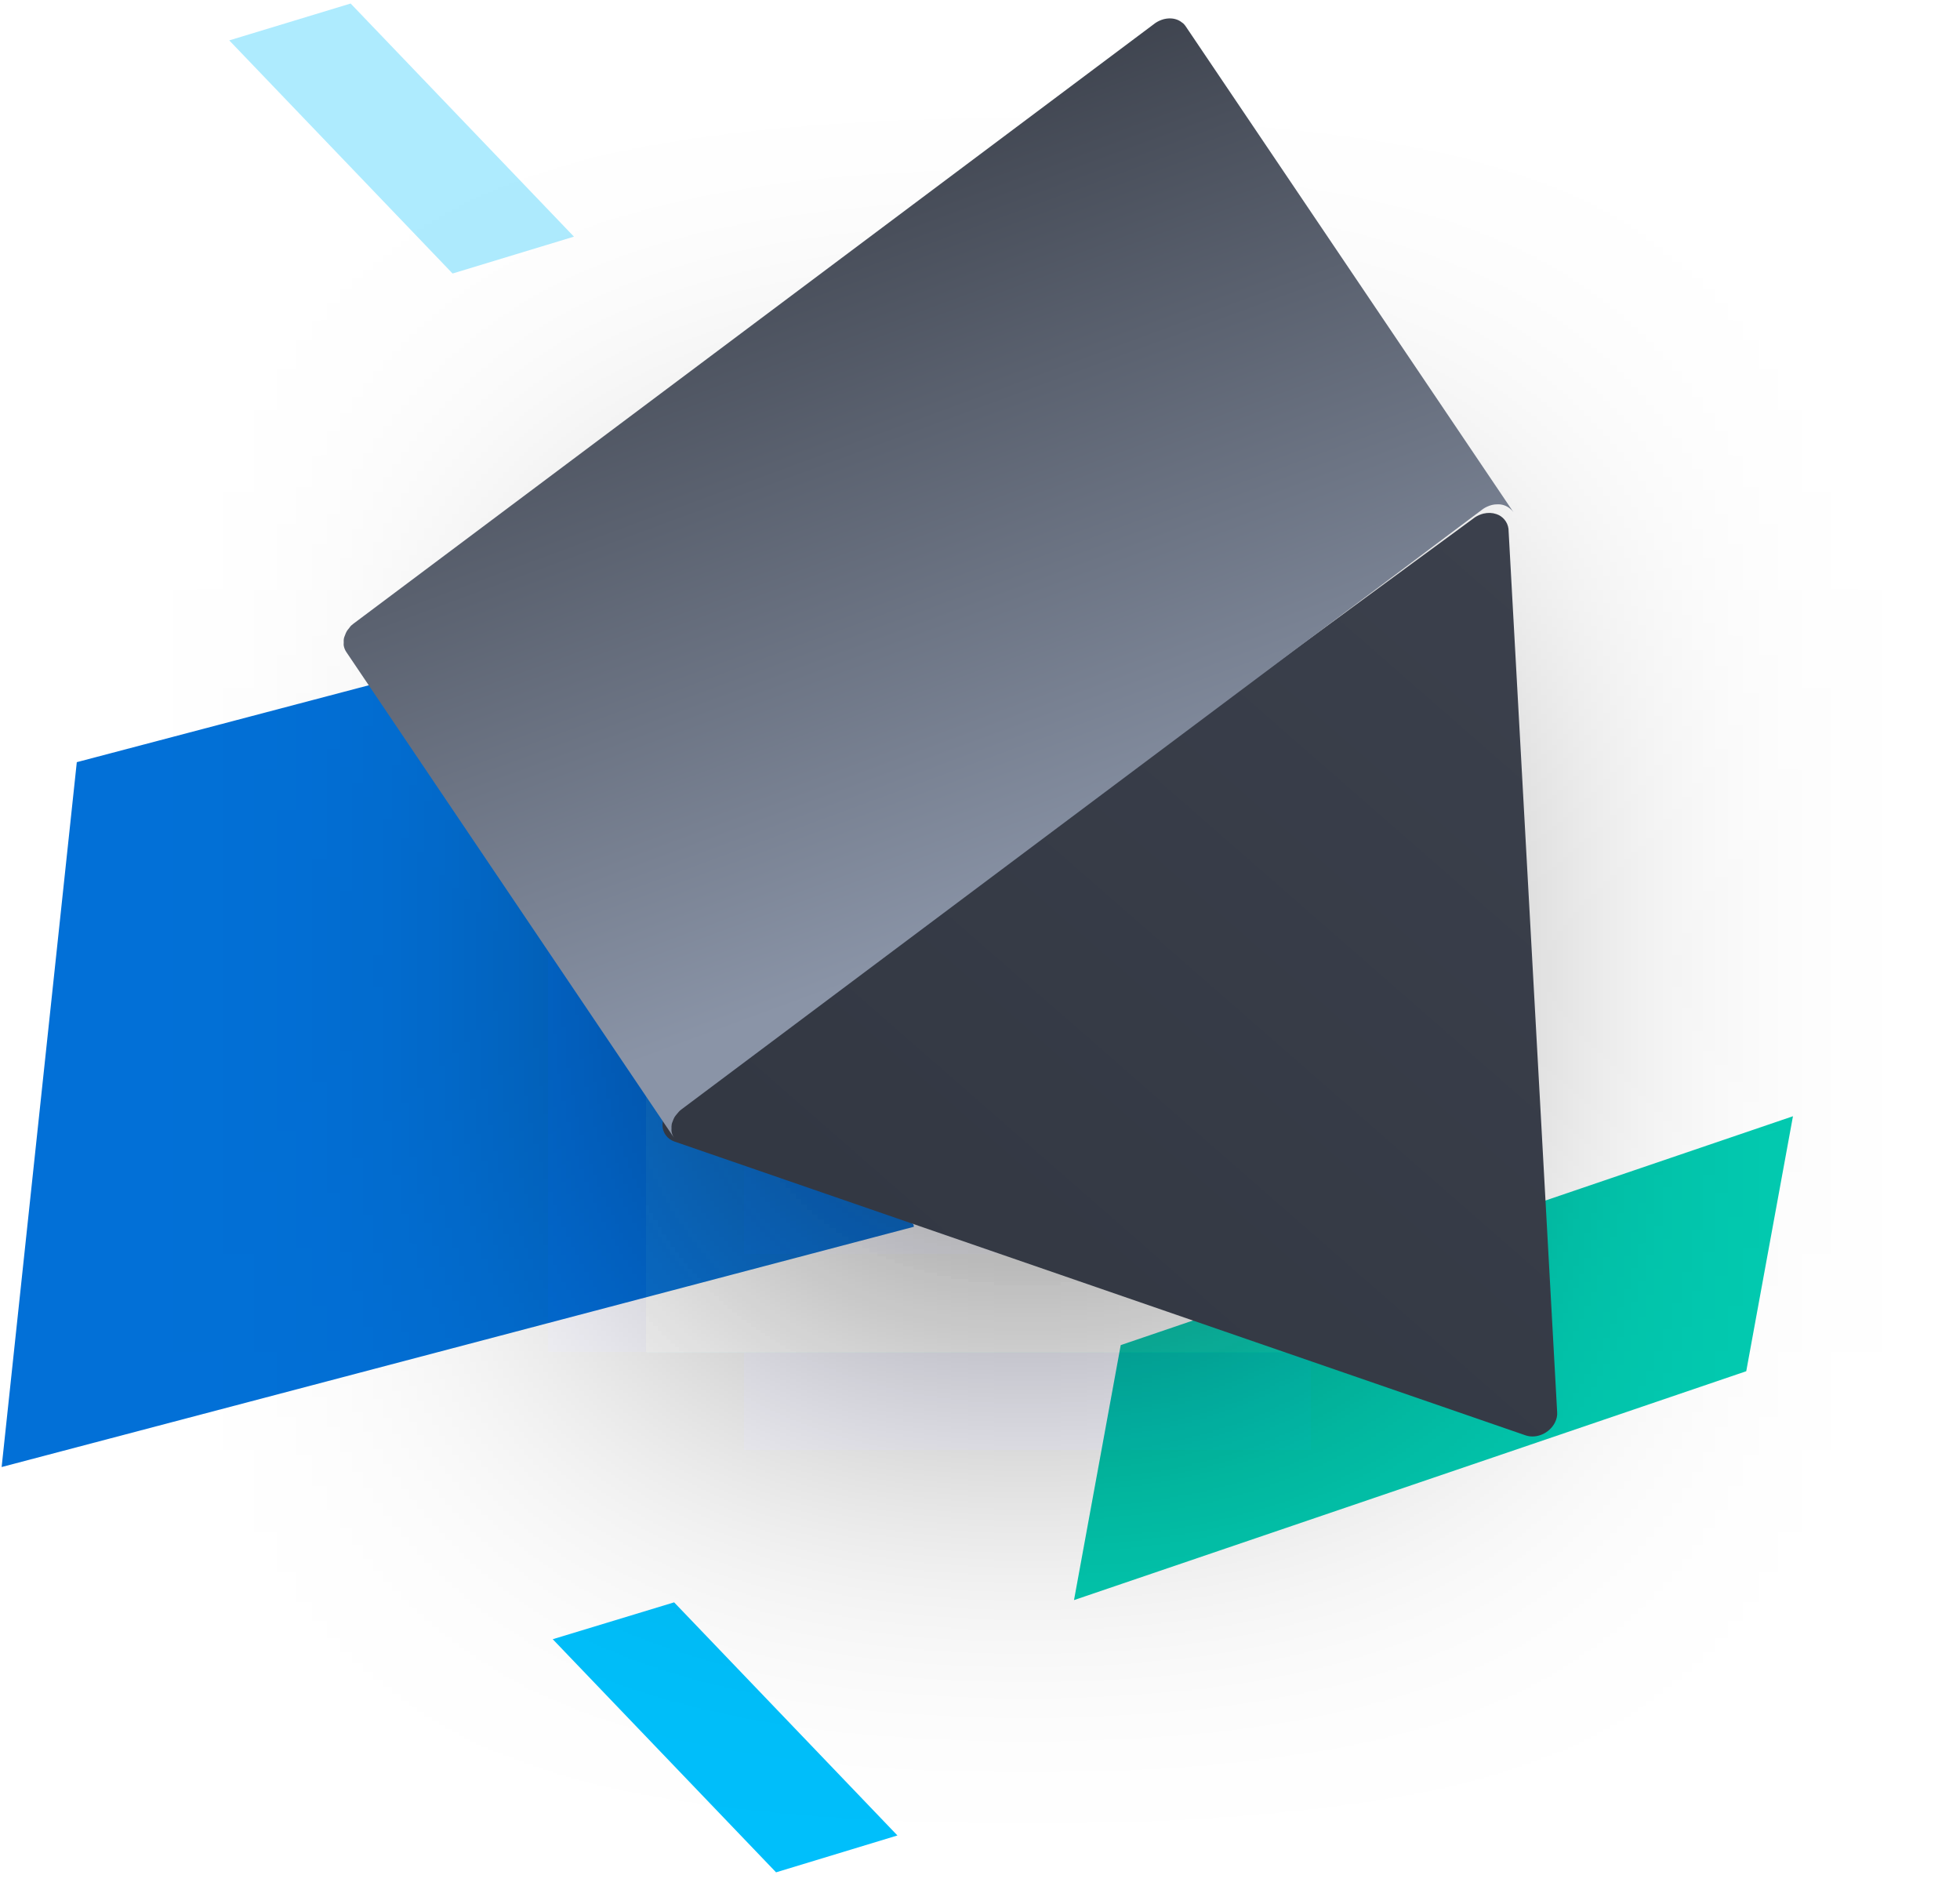
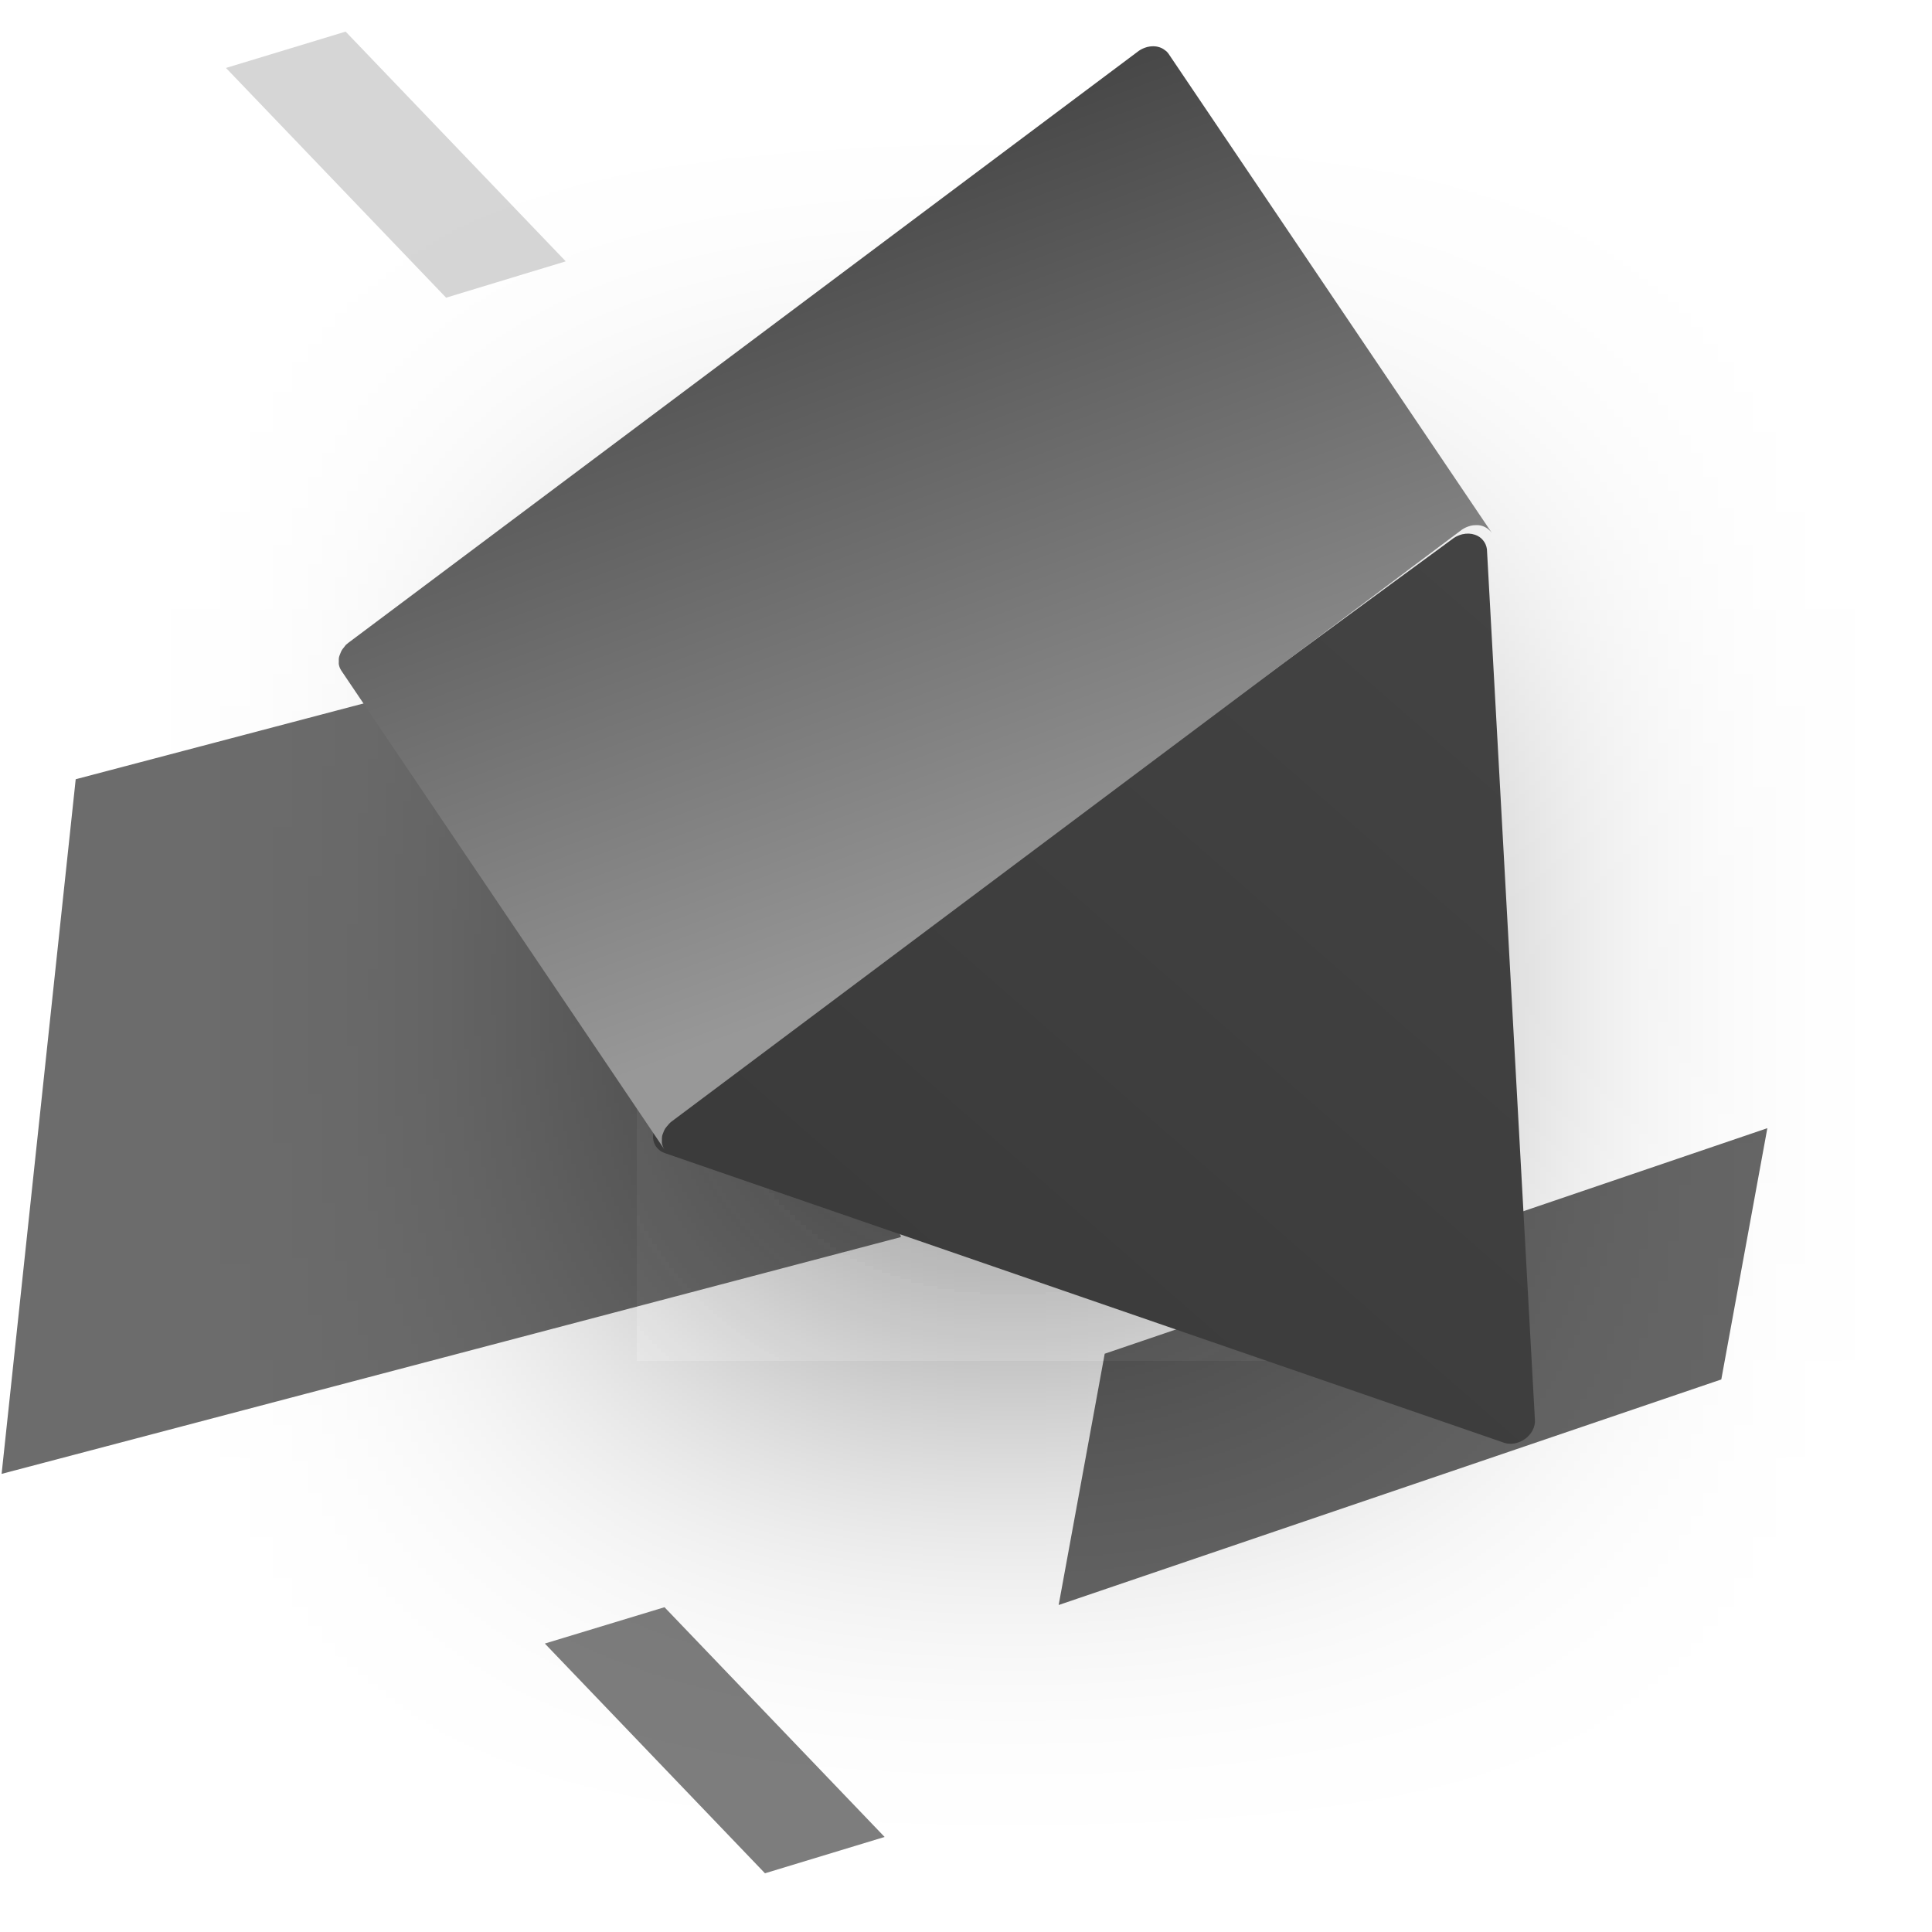
- <svg xmlns="http://www.w3.org/2000/svg" width="103" height="100">
-   <defs>
-     <filter x="-90%" y="-90%" width="280%" height="280%" filterUnits="objectBoundingBox" id="a">
-       <feGaussianBlur stdDeviation="12" in="SourceGraphic" />
-     </filter>
-     <linearGradient x1="49.892%" y1=".428%" x2="24.856%" y2="100%" id="b">
-       <stop stop-color="#3B404C" offset="0%" />
-       <stop stop-color="#333843" offset="100%" />
-     </linearGradient>
-     <linearGradient x1="17.713%" y1="0%" x2="77.754%" y2="68.424%" id="c">
-       <stop stop-color="#2C3039" offset="0%" />
-       <stop stop-color="#8A94A7" offset="100%" />
-     </linearGradient>
-   </defs>
-   <g fill="none" fill-rule="evenodd">
-     <path d="M48.028 64.452L.086 77.076l3.95-37.033 27.97-7.364c.1 3.076.27 8.387.512 15.934l15.485 15.72.025.119z" fill="#0270D7" />
-     <path fill="#02CBB1" d="M91.767 72.042l2.455-13.396L58.895 70.67 56.44 84.067z" />
-     <path fill="#00BFFB" d="M40.783 98.37l6.378-1.937-11.735-12.248-6.379 1.937z" />
-     <path fill-opacity=".32" fill="#00BFFB" d="M23.783 14.37l6.378-1.937L18.426.185l-6.379 1.937z" />
-     <path fill-opacity=".48" fill="#1D2026" filter="url(#a)" d="M50 43h40v40H50z" transform="translate(-16 -12)" />
-     <g>
-       <path d="M51.759 16.34a.94.94 0 0 1 .922.399l23.35 40.193c.096.151.143.35.143.545-.001.629-.481 1.21-1.067 1.292l-46.872 6.553a.909.909 0 0 1-.527-.081c-.507-.237-.688-.912-.39-1.5L50.84 16.996c.076-.134.183-.262.307-.372.19-.16.403-.255.612-.283" fill="url(#b)" transform="rotate(27 42.978 77.641)" />
-       <path d="M25.338.52c-.01-.006-.022-.01-.033-.017a.893.893 0 0 0-.174-.066c-.01-.002-.022.001-.034-.001a.925.925 0 0 0-.346-.018 1.064 1.064 0 0 0-.315.096l-.004.001c-.06.03-.12.064-.178.105a1.172 1.172 0 0 0-.107.083l-.008.008a1.495 1.495 0 0 0-.295.368L.616 48.344a1.469 1.469 0 0 0-.064.148c-.02.057-.02.113-.033.171-.012.058-.028.116-.033.174-.007.084.002.164.012.246.007.052.006.106.02.156.022.084.061.158.103.233.02.037.031.08.056.113a.877.877 0 0 0 .28.25l26.938 14.927a.868.868 0 0 1-.28-.252c-.024-.034-.037-.076-.057-.113-.04-.075-.08-.15-.103-.232-.013-.051-.013-.104-.02-.156-.01-.082-.02-.163-.012-.248.005-.058.021-.115.033-.173.024-.107.046-.216.097-.32l23.227-47.262c.076-.136.18-.265.304-.376.091-.08.19-.142.289-.19a.96.96 0 0 1 .662-.078.95.95 0 0 1 .24.084L25.337.52z" transform="rotate(27 42.028 77.95)" fill="url(#c)" fill-rule="nonzero" />
-     </g>
+ <svg xmlns="http://www.w3.org/2000/svg" id="SvgjsSvg1107" width="288" height="288" version="1.1">
+   <defs id="SvgjsDefs1108" />
+   <g id="SvgjsG1109">
+     <svg viewBox="0 0 103 100" width="288" height="288">
+       <defs>
+         <linearGradient id="b" x1="49.892%" x2="24.856%" y1=".428%" y2="100%">
+           <stop offset="0%" stop-color="#434343" class="stopColor3B404C svgShape" />
+           <stop offset="100%" stop-color="#3b3b3b" class="stopColor333843 svgShape" />
+         </linearGradient>
+         <linearGradient id="c" x1="17.713%" x2="77.754%" y1="0%" y2="68.424%">
+           <stop offset="0%" stop-color="#323232" class="stopColor2C3039 svgShape" />
+           <stop offset="100%" stop-color="#989898" class="stopColor8A94A7 svgShape" />
+         </linearGradient>
+         <filter id="a" width="280%" height="280%" x="-90%" y="-90%" filterUnits="objectBoundingBox">
+           <feGaussianBlur in="SourceGraphic" stdDeviation="12" />
+         </filter>
+       </defs>
+       <g fill="none" fill-rule="evenodd">
+         <path fill="#6c6c6c" d="M48.028 64.452L.086 77.076l3.95-37.033 27.97-7.364c.1 3.076.27 8.387.512 15.934l15.485 15.72.025.119z" class="color0270D7 svgShape" />
+         <path fill="#666666" d="M91.767 72.042l2.455-13.396L58.895 70.67 56.44 84.067z" class="color02CBB1 svgShape" />
+         <path fill="#7d7d7d" d="M40.783 98.37l6.378-1.937-11.735-12.248-6.379 1.937z" class="color00BFFB svgShape" />
+         <path fill="#7d7d7d" fill-opacity=".32" d="M23.783 14.37l6.378-1.937L18.426.185l-6.379 1.937z" class="color00BFFB svgShape" />
+         <path fill="#212121" fill-opacity=".48" d="M50 43h40v40H50z" filter="url(#a)" transform="translate(-16 -12)" class="color1D2026 svgShape" />
+         <path fill="url(#b)" d="M51.759 16.34a.94.94 0 0 1 .922.399l23.35 40.193c.096.151.143.35.143.545-.001.629-.481 1.21-1.067 1.292l-46.872 6.553a.909.909 0 0 1-.527-.081c-.507-.237-.688-.912-.39-1.5L50.84 16.996c.076-.134.183-.262.307-.372.19-.16.403-.255.612-.283" transform="rotate(27 42.978 77.641)" />
+         <path fill="url(#c)" fill-rule="nonzero" d="M25.338.52c-.01-.006-.022-.01-.033-.017a.893.893 0 0 0-.174-.066c-.01-.002-.022.001-.034-.001a.925.925 0 0 0-.346-.018 1.064 1.064 0 0 0-.315.096l-.004.001c-.06.03-.12.064-.178.105a1.172 1.172 0 0 0-.107.083l-.008.008a1.495 1.495 0 0 0-.295.368L.616 48.344a1.469 1.469 0 0 0-.064.148c-.02.057-.02.113-.033.171-.012.058-.028.116-.033.174-.007.084.002.164.012.246.007.052.006.106.02.156.022.084.061.158.103.233.02.037.031.08.056.113a.877.877 0 0 0 .28.25l26.938 14.927a.868.868 0 0 1-.28-.252c-.024-.034-.037-.076-.057-.113-.04-.075-.08-.15-.103-.232-.013-.051-.013-.104-.02-.156-.01-.082-.02-.163-.012-.248.005-.058.021-.115.033-.173.024-.107.046-.216.097-.32l23.227-47.262c.076-.136.18-.265.304-.376.091-.08.19-.142.289-.19a.96.96 0 0 1 .662-.078.95.95 0 0 1 .24.084L25.337.52z" transform="rotate(27 42.028 77.95)" />
+       </g>
+     </svg>
  </g>
</svg>
